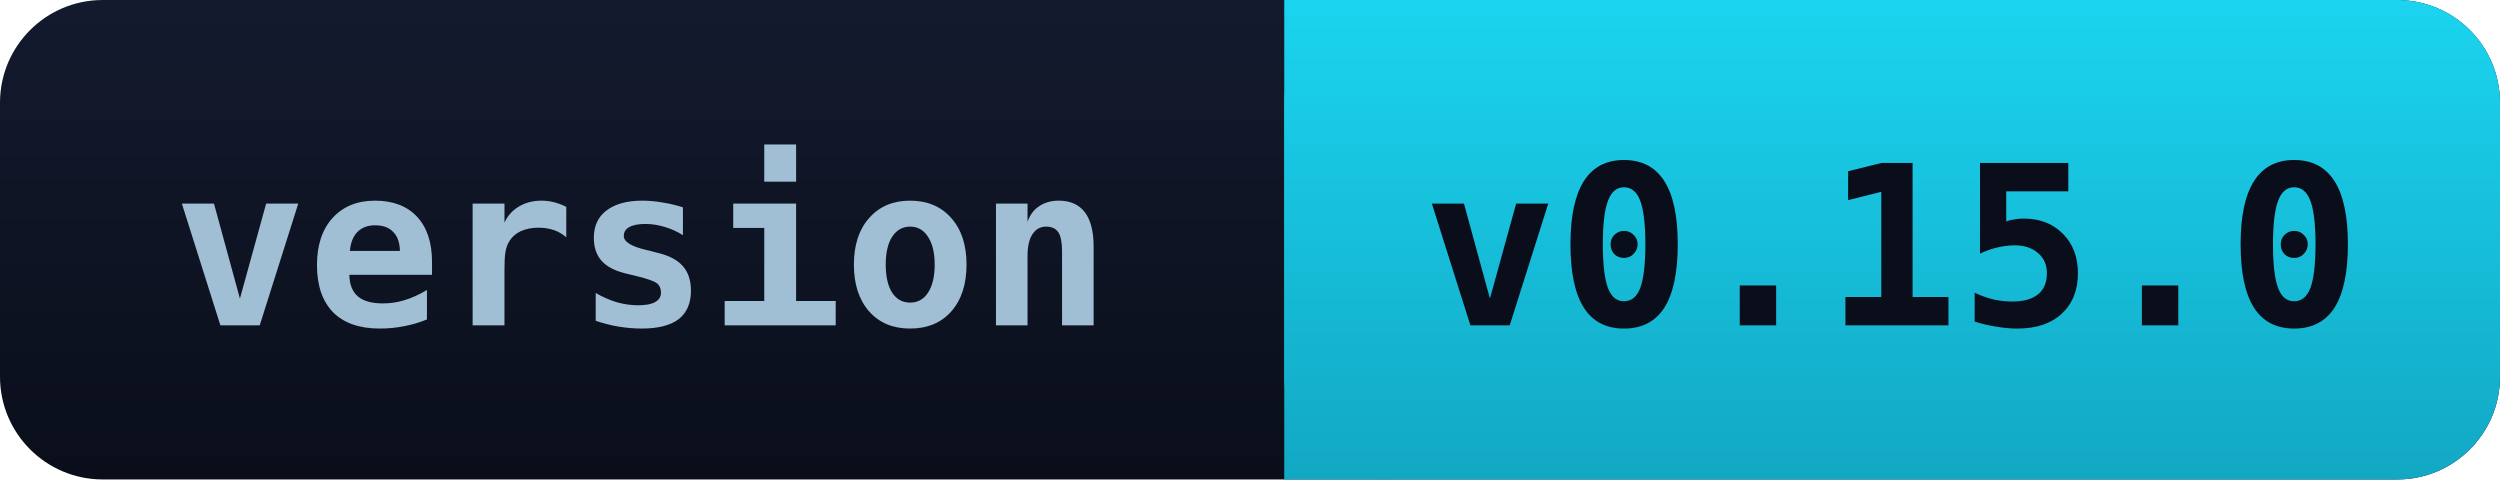
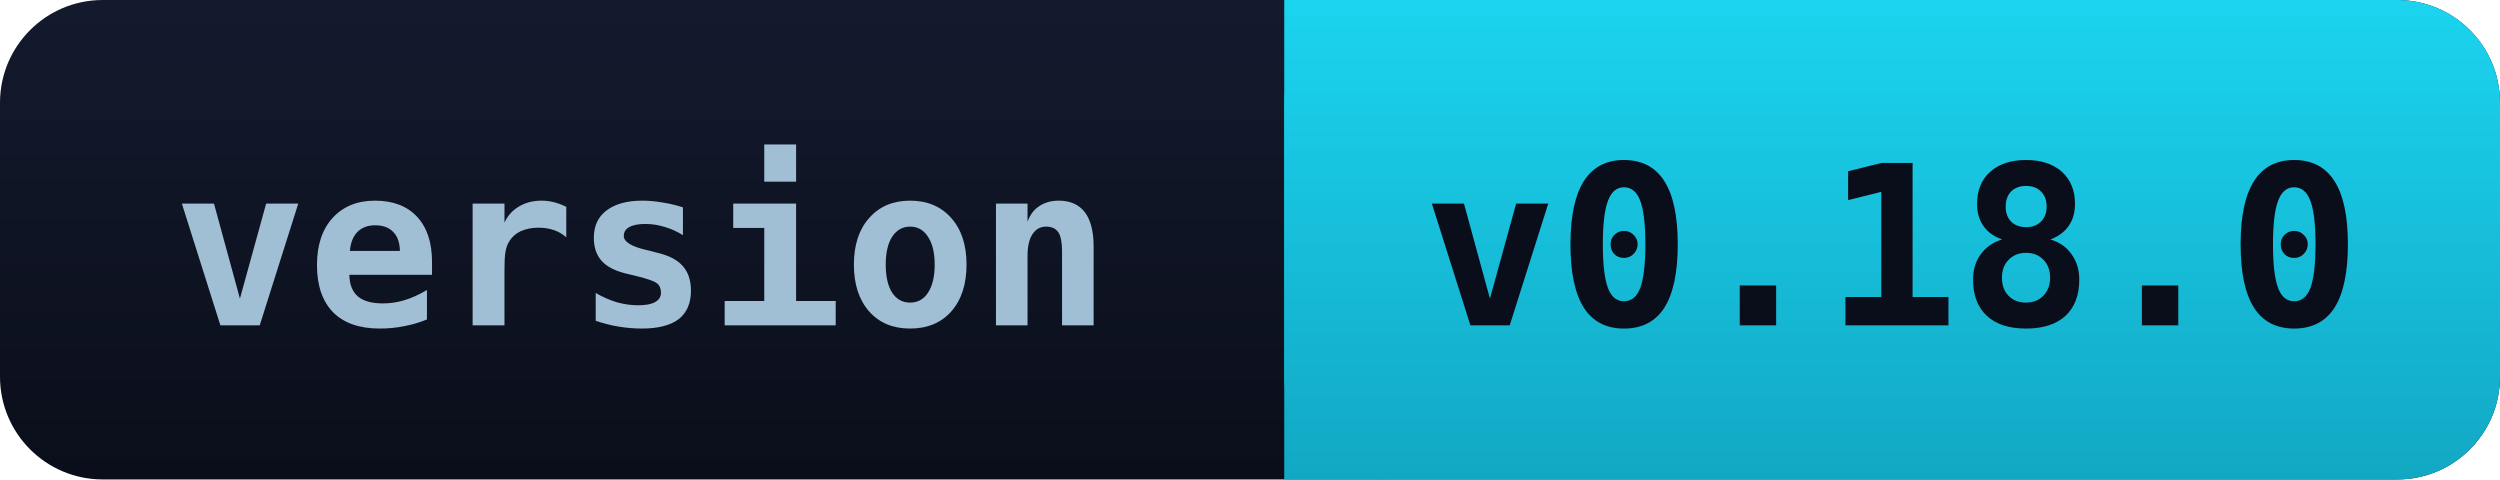
- <svg xmlns="http://www.w3.org/2000/svg" width="146" height="28" role="img" aria-label="version: v0.15.0">
+ <svg xmlns="http://www.w3.org/2000/svg" width="146" height="28" role="img" aria-label="version: v0.18.0">
  <linearGradient id="bg-label" x1="0" y1="0" x2="0" y2="1">
    <stop offset="0" stop-color="#141a2e" />
    <stop offset="1" stop-color="#0a0e1a" />
  </linearGradient>
  <linearGradient id="bg-value" x1="0" y1="0" x2="0" y2="1">
    <stop offset="0" stop-color="#1bd4ef" />
    <stop offset="1" stop-color="#12a8c4" />
  </linearGradient>
  <rect x="0" y="0" width="146" height="28" rx="6" ry="6" fill="url(#bg-label)" />
  <rect x="75" y="0" width="71" height="28" rx="6" ry="6" fill="url(#bg-value)" />
  <rect x="75" y="0" width="6" height="28" fill="url(#bg-value)" />
  <text x="37.5" y="19" font-family="ui-monospace,'SF Mono',Menlo,Consolas,monospace" font-size="13" font-weight="600" fill="#a0bfd4" text-anchor="middle" xml:space="preserve">version</text>
-   <text x="110.5" y="19" font-family="ui-monospace,'SF Mono',Menlo,Consolas,monospace" font-size="13" font-weight="700" fill="#0a0e1a" text-anchor="middle" xml:space="preserve">v0.15.0</text>
+   <text x="110.5" y="19" font-family="ui-monospace,'SF Mono',Menlo,Consolas,monospace" font-size="13" font-weight="700" fill="#0a0e1a" text-anchor="middle" xml:space="preserve">v0.18.0</text>
</svg>
